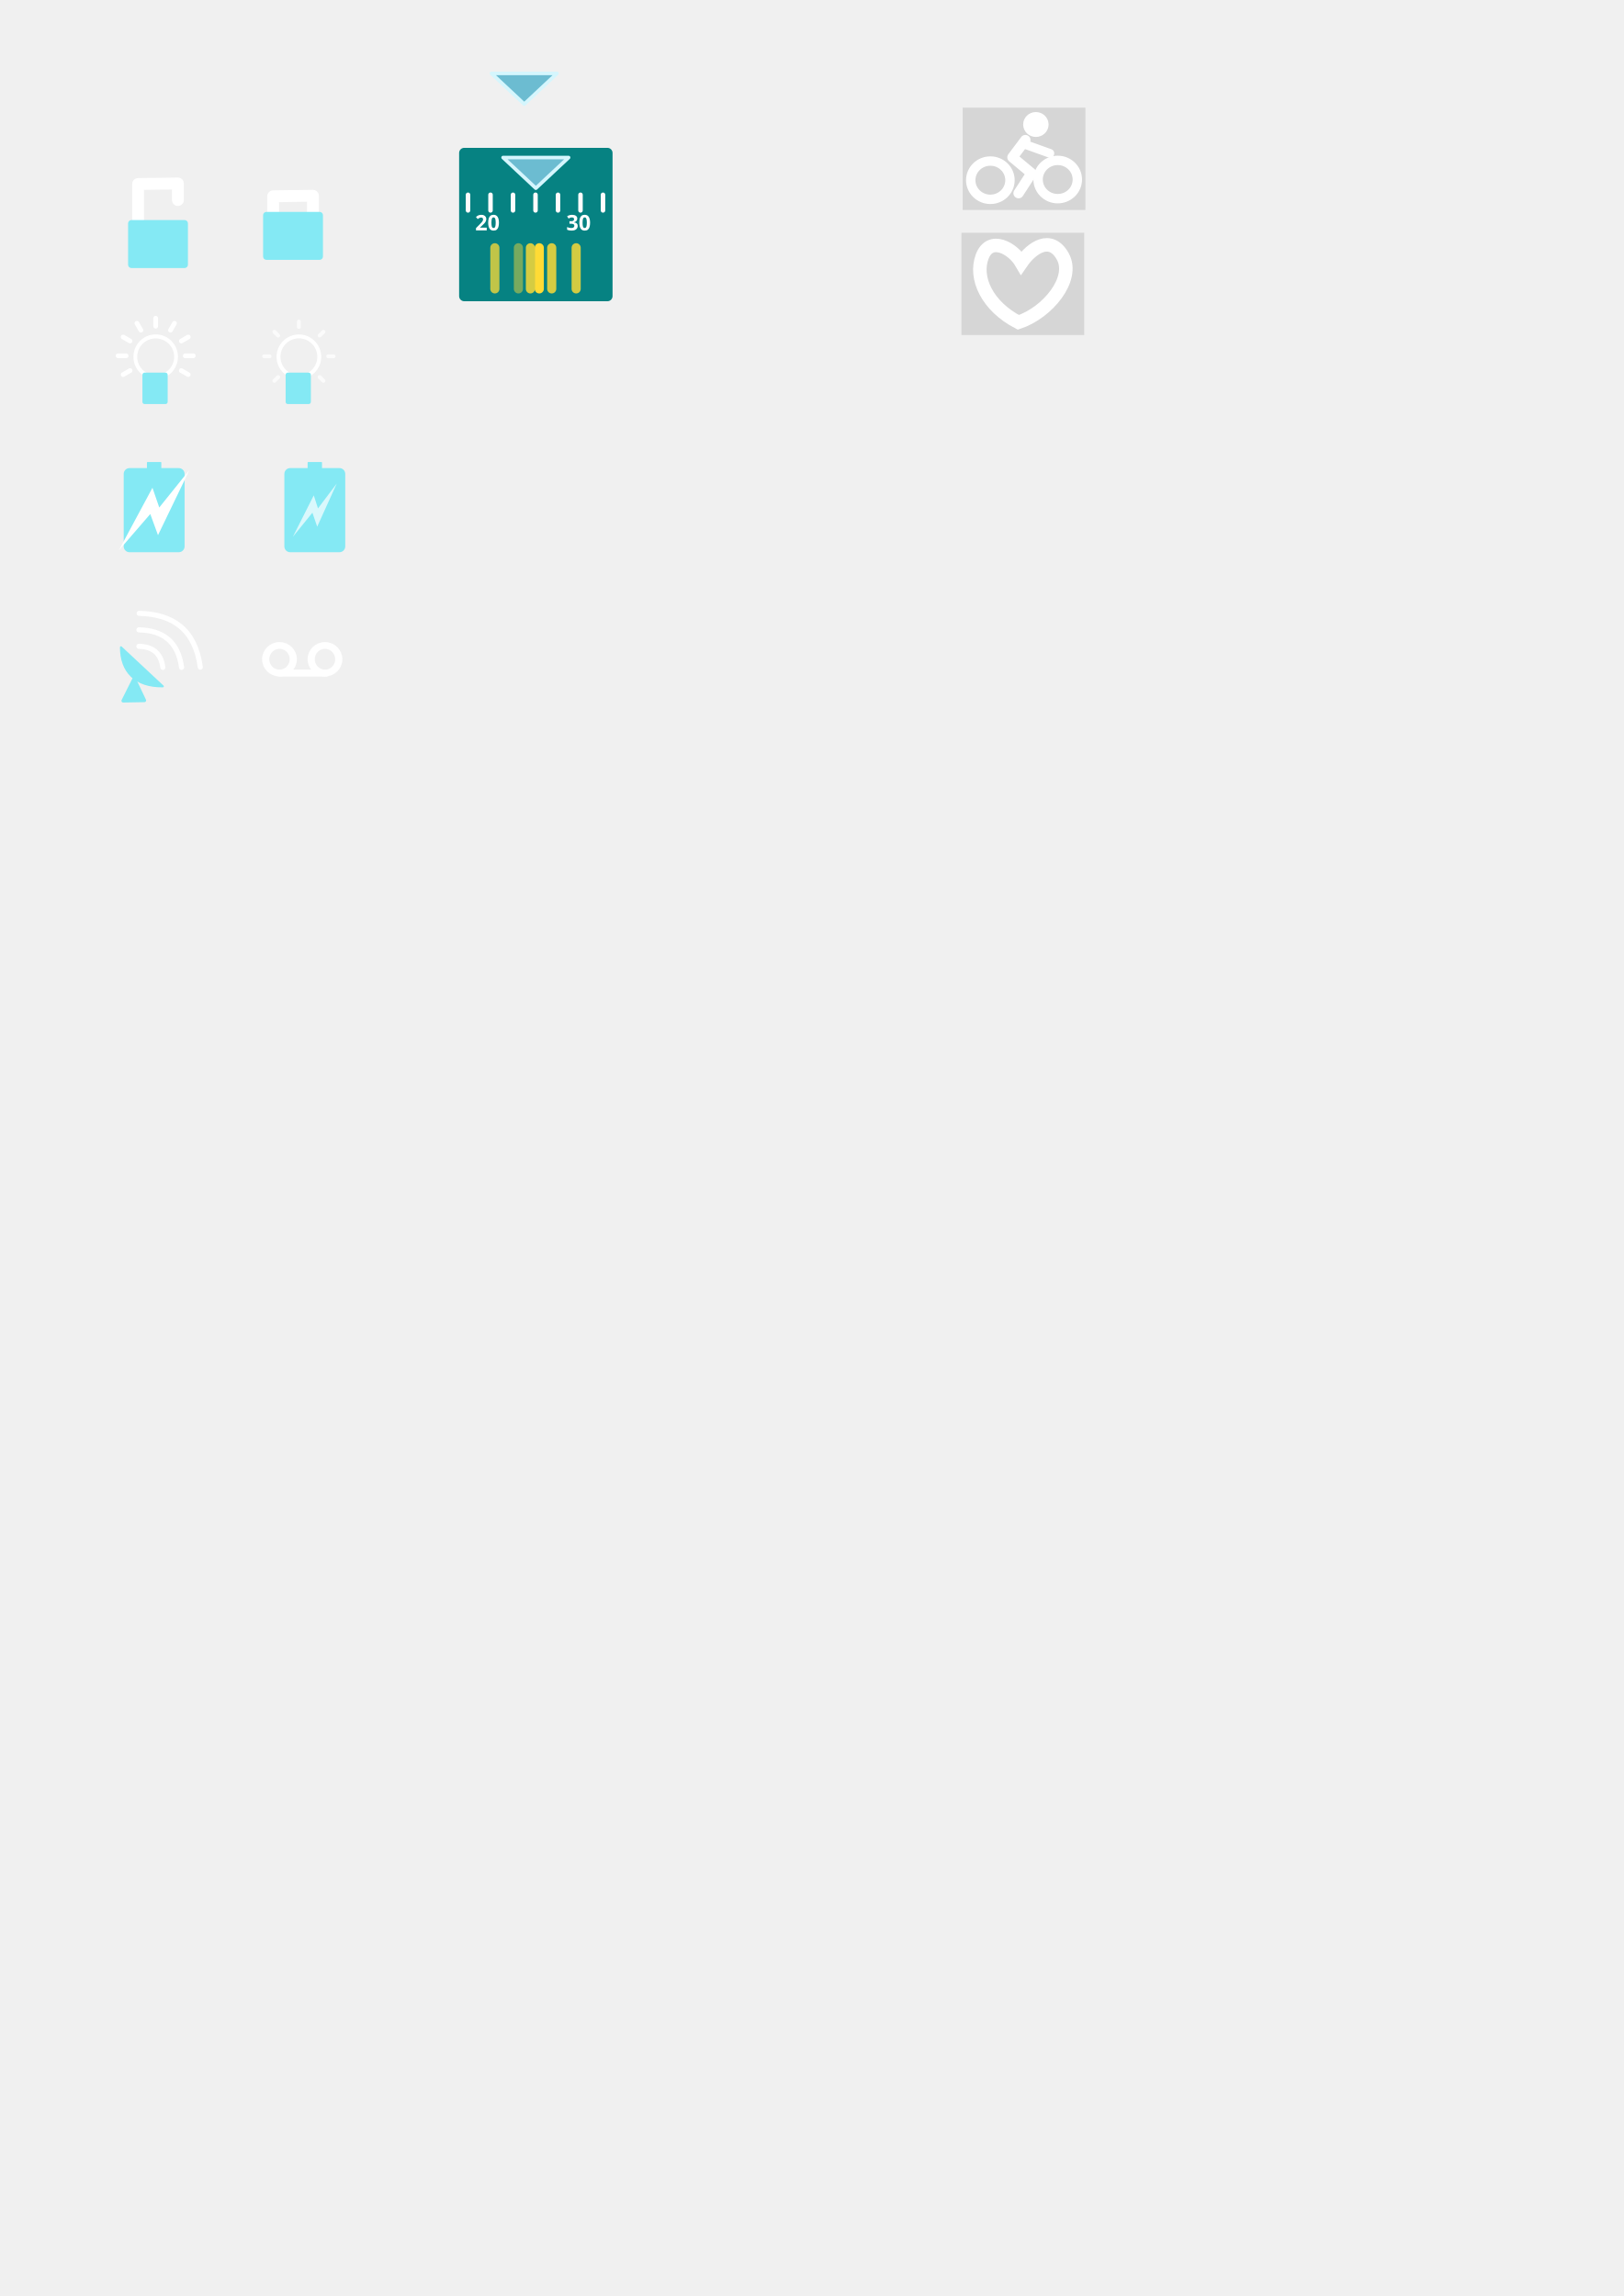
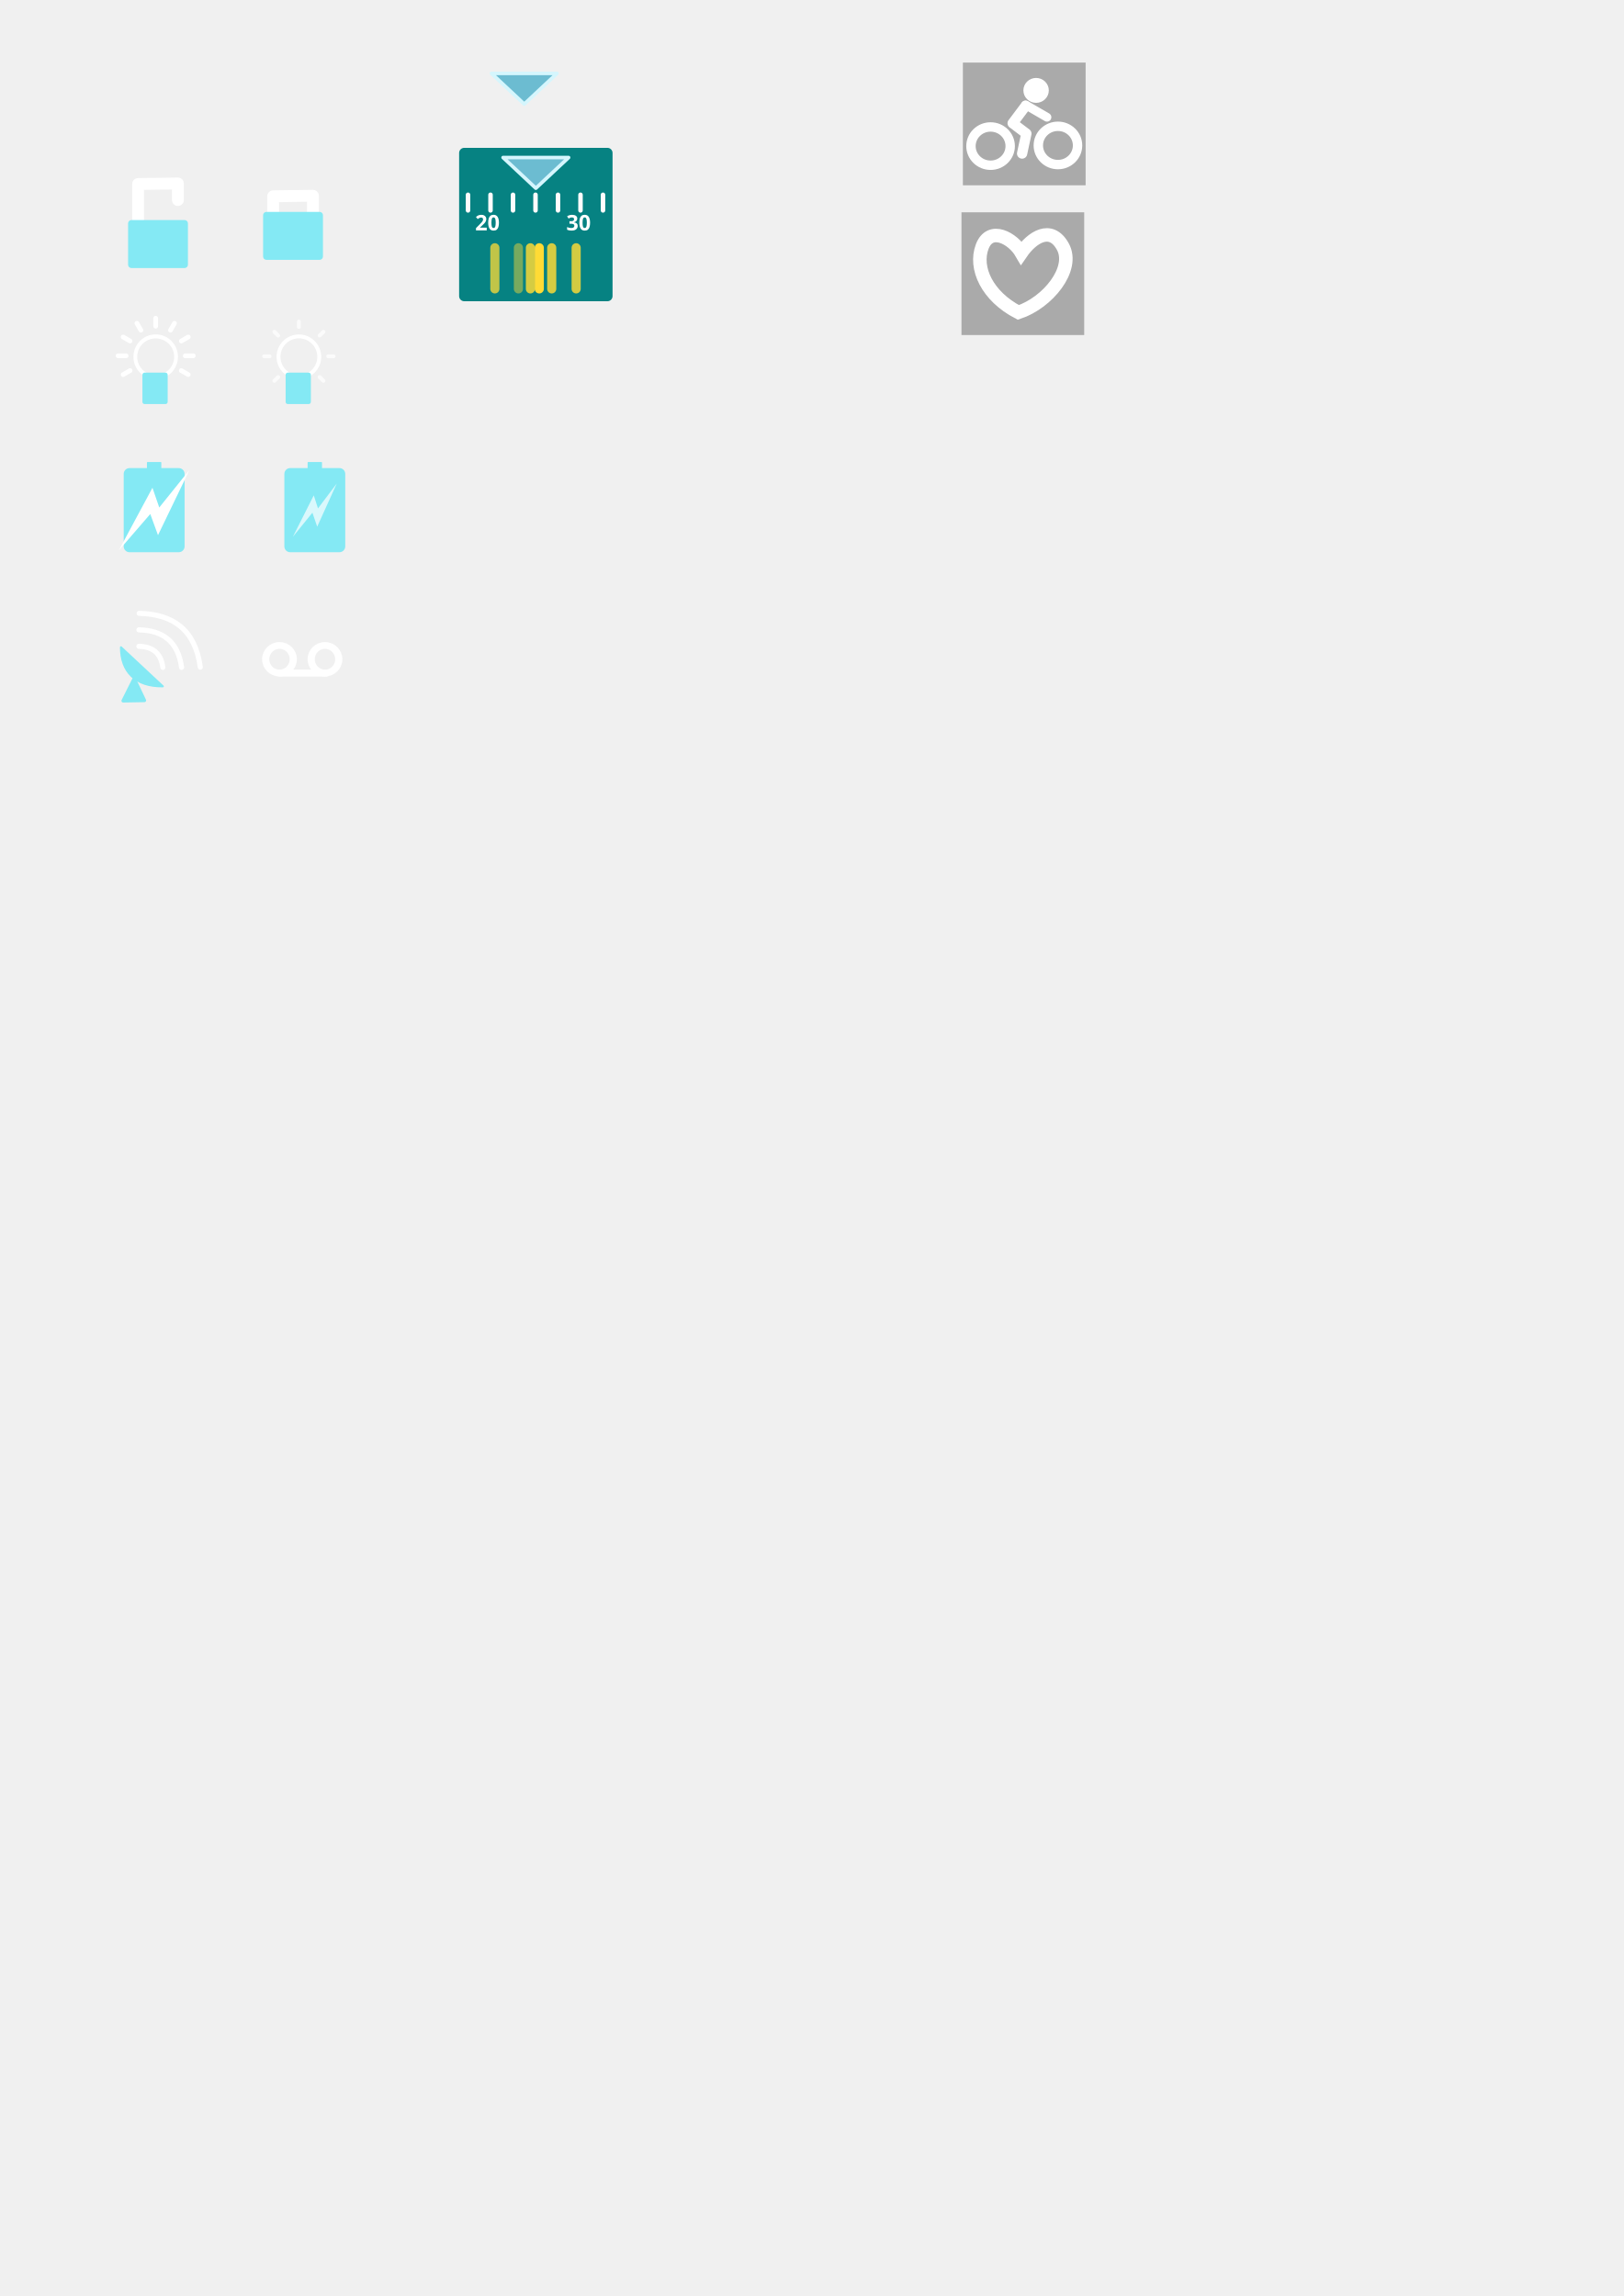
<svg xmlns="http://www.w3.org/2000/svg" width="210mm" height="297mm" id="svg2" version="1.1">
  <defs id="defs4">
    <marker orient="auto" refY="0.0" refX="0.0" id="Arrow1Send" style="overflow:visible;">
      <path id="path4067" d="M 0.0,0.0 L 5.0,-5.0 L -12.5,0.0 L 5.0,5.0 L 0.0,0.0 z " style="fill-rule:evenodd;stroke:#000000;stroke-width:1.0pt;" transform="scale(0.2) rotate(180) translate(6,0)" />
    </marker>
    <marker orient="auto" refY="0.0" refX="0.0" id="Arrow1Sstart" style="overflow:visible">
      <path id="path4064" d="M 0.0,0.0 L 5.0,-5.0 L -12.5,0.0 L 5.0,5.0 L 0.0,0.0 z " style="fill-rule:evenodd;stroke:#000000;stroke-width:1.0pt" transform="scale(0.2) translate(6,0)" />
    </marker>
    <marker orient="auto" refY="0.0" refX="0.0" id="Arrow2Mend" style="overflow:visible;">
      <path id="path4079" style="fill-rule:evenodd;stroke-width:0.625;stroke-linejoin:round;" d="M 8.719,4.034 L -2.207,0.016 L 8.719,-4.002 C 6.973,-1.63 6.983,1.616 8.719,4.034 z " transform="scale(0.6) rotate(180) translate(0,0)" />
    </marker>
    <marker orient="auto" refY="0.0" refX="0.0" id="Arrow1Lstart" style="overflow:visible">
      <path id="path4052" d="M 0.0,0.0 L 5.0,-5.0 L -12.5,0.0 L 5.0,5.0 L 0.0,0.0 z " style="fill-rule:evenodd;stroke:#000000;stroke-width:1.0pt" transform="scale(0.8) translate(12.5,0)" />
    </marker>
    <marker orient="auto" refY="0.0" refX="0.0" id="Arrow2Lend" style="overflow:visible;">
      <path id="path4073" style="fill-rule:evenodd;stroke-width:0.625;stroke-linejoin:round;" d="M 8.719,4.034 L -2.207,0.016 L 8.719,-4.002 C 6.973,-1.63 6.983,1.616 8.719,4.034 z " transform="scale(1.1) rotate(180) translate(1,0)" />
    </marker>
    <marker orient="auto" refY="0.0" refX="0.0" id="DotS" style="overflow:visible">
      <path id="path4119" d="M -2.5,-1.0 C -2.5,1.76 -4.74,4.0 -7.5,4.0 C -10.26,4.0 -12.5,1.76 -12.5,-1.0 C -12.5,-3.76 -10.26,-6.0 -7.5,-6.0 C -4.74,-6.0 -2.5,-3.76 -2.5,-1.0 z " style="fill-rule:evenodd;stroke:#000000;stroke-width:1.0pt" transform="scale(0.2) translate(7.4, 1)" />
    </marker>
    <linearGradient id="linearGradient3796">
      <stop style="stop-color:#080058;stop-opacity:1;" offset="0" id="stop3798" />
      <stop style="stop-color:#bbb5ff;stop-opacity:1;" offset="1" id="stop3800" />
    </linearGradient>
  </defs>
  <g id="layer1">
    <path transform="matrix(1.0431,0,0,1.024135,-94.51166,-114.357)" d="m 191.929,219.491 a 27.274,27.779 0 1 1 -54.548,0 27.274,27.779 0 1 1 54.548,0 z" id="path3769" style="fill:none;stroke:none;stroke-width:3;stroke-miterlimit:4;stroke-opacity:1;stroke-dasharray:none;fill-opacity:1" />
-     <rect style="fill:#000000;fill-opacity:0.11;stroke:none" id="rect2985" width="60" height="50" x="470.571" y="52.646" />
+     <rect style="fill:#000000;fill-opacity:0.292;stroke:none" id="rect2985" width="60" height="60" x="470.68" y="30.593" />
    <rect style="fill:#068282;fill-opacity:1;stroke:none" id="rect3794" width="75" height="75" x="224.429" y="72.278" ry="2.504" />
    <path style="fill:#ffffff;stroke:#fffcfc;stroke-width:2.199px;stroke-linecap:round;stroke-linejoin:miter;stroke-opacity:1" d="m 250.769,95.216 0,7.659" id="path3860" />
    <path id="path3862" d="m 294.757,95.216 0,7.659" style="fill:#ffffff;stroke:#fffcfc;stroke-width:2.199px;stroke-linecap:round;stroke-linejoin:miter;stroke-opacity:1" />
    <path style="fill:#ffffff;stroke:#fffcfc;stroke-width:2.199px;stroke-linecap:round;stroke-linejoin:miter;stroke-opacity:1" d="m 239.772,95.216 0,7.659" id="path3864" />
    <path id="path3866" d="m 272.763,95.216 0,7.659" style="fill:#ffffff;stroke:#fffcfc;stroke-width:2.199px;stroke-linecap:round;stroke-linejoin:miter;stroke-opacity:1" />
    <path style="fill:#ffffff;stroke:#fffcfc;stroke-width:2.199px;stroke-linecap:round;stroke-linejoin:miter;stroke-opacity:1" d="m 283.76,95.216 0,7.659" id="path3868" />
    <path id="path3870" d="m 261.766,95.216 0,7.659" style="fill:#ffffff;stroke:#fffcfc;stroke-width:2.199px;stroke-linecap:round;stroke-linejoin:miter;stroke-opacity:1" />
    <path style="fill:#ffffff;stroke:#fffcfc;stroke-width:2.199px;stroke-linecap:round;stroke-linejoin:miter;stroke-opacity:1" d="m 228.775,95.216 0,7.659" id="path3872" />
    <path style="fill:#6cbcd1;fill-opacity:1;stroke:#d5f6fd;stroke-width:1.738;stroke-linecap:butt;stroke-linejoin:round;stroke-miterlimit:4;stroke-dasharray:none;stroke-opacity:1" d="M 245.908,77.019 261.929,92.021 277.951,77.019 Z" id="path3874" />
    <text xml:space="preserve" style="font-size:10.511px;font-style:normal;font-weight:bold;line-height:125%;letter-spacing:0px;word-spacing:0px;fill:#ffffff;fill-opacity:1;stroke:none;font-family:Sans;-inkscape-font-specification:Sans Bold" x="232.254" y="112.636" id="text3876">
      <tspan id="tspan3878" x="232.254" y="112.636">20</tspan>
    </text>
    <text id="text3880" y="112.636" x="276.804" style="font-size:10.511px;font-style:normal;font-weight:bold;line-height:125%;letter-spacing:0px;word-spacing:0px;fill:#ffffff;fill-opacity:1;stroke:none;font-family:Sans;-inkscape-font-specification:Sans Bold" xml:space="preserve">
      <tspan y="112.636" x="276.804" id="tspan3882">30</tspan>
    </text>
    <path style="fill:none;stroke:#ffffff;stroke-width:5.8;stroke-linecap:round;stroke-linejoin:round;stroke-miterlimit:4;stroke-opacity:1;stroke-dasharray:none" d="m 67.517,110.036 0,-20.077 19.445,-0.253 0,8.081" id="path3991" />
    <rect ry="1.619" y="107.593" x="62.611" height="23.449" width="29.257" id="rect3771" style="fill:#84e9f4;fill-opacity:1;stroke:none" />
    <path style="fill:none;fill-opacity:1;stroke:none" id="path3993" d="m 191.929,219.491 a 27.274,27.779 0 1 1 -54.548,0 27.274,27.779 0 1 1 54.548,0 z" transform="matrix(1.0431,0,0,1.024135,-28.51167,-114.357)" />
    <path id="path3995" d="m 133.517,116.036 0,-20.077 19.445,-0.253 0,8.081" style="fill:none;stroke:#ffffff;stroke-width:5.8;stroke-linecap:round;stroke-linejoin:round;stroke-miterlimit:4;stroke-opacity:1;stroke-dasharray:none" />
    <rect style="fill:#84e9f4;fill-opacity:1;stroke:none" id="rect3997" width="29.257" height="23.449" x="128.611" y="103.593" ry="1.619" />
    <circle style="fill:none;fill-opacity:1;stroke:none" id="path3999" transform="matrix(1.0431,0,0,1.024135,-95.64809,-48.10449)" d="m 191.929,219.491 a 27.274,27.779 0 1 1 -54.548,0 27.274,27.779 0 1 1 54.548,0 z" />
    <path style="fill:none;stroke:#ffffff;stroke-width:2.556;stroke-linecap:round;stroke-linejoin:round;stroke-miterlimit:4;stroke-opacity:1;stroke-dasharray:none" id="path4011" d="m 70.963,169.236 a 13.826,12.879 0 1 1 -27.653,0 13.826,12.879 0 1 1 27.653,0 z" transform="matrix(0.7202109,0,0,0.7731676,34.95292,43.58941)" />
    <rect style="fill:#84e9f4;fill-opacity:1;stroke:none" id="rect4003" width="12.337" height="15.367" x="69.619" y="182.179" ry="1.061" />
    <path id="use15637" d="m 76.103,155.579 0,3.914" style="fill:none;stroke:#ffffff;stroke-width:2.3;stroke-linecap:round;stroke-linejoin:miter;stroke-miterlimit:4;stroke-dasharray:none;stroke-opacity:1" />
    <path style="fill:none;stroke:#ffffff;stroke-width:2.3;stroke-linecap:round;stroke-linejoin:miter;stroke-miterlimit:4;stroke-dasharray:none;stroke-opacity:1" d="m 57.731,173.951 3.914,0" id="path15885" />
    <path id="path15887" d="m 60.193,164.765 3.39,1.957" style="fill:none;stroke:#ffffff;stroke-width:2.3;stroke-linecap:round;stroke-linejoin:miter;stroke-miterlimit:4;stroke-dasharray:none;stroke-opacity:1" />
    <path style="fill:none;stroke:#ffffff;stroke-width:2.3;stroke-linecap:round;stroke-linejoin:miter;stroke-miterlimit:4;stroke-dasharray:none;stroke-opacity:1" d="m 66.917,158.04 1.957,3.39" id="path15889" />
    <path id="path15891" d="m 85.29,158.04 -1.957,3.39" style="fill:none;stroke:#ffffff;stroke-width:2.3;stroke-linecap:round;stroke-linejoin:miter;stroke-miterlimit:4;stroke-dasharray:none;stroke-opacity:1" />
    <path style="fill:none;stroke:#ffffff;stroke-width:2.3;stroke-linecap:round;stroke-linejoin:miter;stroke-miterlimit:4;stroke-dasharray:none;stroke-opacity:1" d="m 92.014,164.765 -3.39,1.957" id="path15893" />
    <path id="path15895" d="m 94.476,173.951 -3.914,0" style="fill:none;stroke:#ffffff;stroke-width:2.3;stroke-linecap:round;stroke-linejoin:miter;stroke-miterlimit:4;stroke-dasharray:none;stroke-opacity:1" />
    <path style="fill:none;stroke:#ffffff;stroke-width:2.3;stroke-linecap:round;stroke-linejoin:miter;stroke-miterlimit:4;stroke-dasharray:none;stroke-opacity:1" d="M 92.014,183.137 88.624,181.18" id="path15897" />
    <path id="path15899" d="m 60.193,183.137 3.39,-1.957" style="fill:none;stroke:#ffffff;stroke-width:2.3;stroke-linecap:round;stroke-linejoin:miter;stroke-miterlimit:4;stroke-dasharray:none;stroke-opacity:1" />
    <circle id="path4203" style="fill:none;fill-opacity:1;stroke:none" cx="146.103" cy="176.684" r="28.45" />
    <circle id="path4205" style="fill:none;stroke:#ffffff;stroke-width:1.907;stroke-linecap:round;stroke-linejoin:round;stroke-miterlimit:4;stroke-dasharray:none;stroke-opacity:1" cx="146.103" cy="174.437" r="9.958" />
    <rect ry="1.061" y="182.179" x="139.619" height="15.367" width="12.337" id="rect4207" style="fill:#84e9f4;fill-opacity:1;stroke:none" />
    <g id="g4261" transform="translate(-5.9277344e-6,0)">
      <path id="path4211" d="m 146.103,157.222 0,2.648" style="opacity:0.711;fill:none;stroke:#ffffff;stroke-width:1.892;stroke-linecap:round;stroke-linejoin:miter;stroke-miterlimit:4;stroke-dasharray:none;stroke-opacity:1" />
      <path style="opacity:0.711;fill:none;stroke:#ffffff;stroke-width:1.892;stroke-linecap:round;stroke-linejoin:miter;stroke-miterlimit:4;stroke-dasharray:none;stroke-opacity:1" d="m 134.099,162.194 1.873,1.873" id="path4238" />
      <path id="path4240" d="m 129.127,174.198 2.648,0" style="opacity:0.711;fill:none;stroke:#ffffff;stroke-width:1.892;stroke-linecap:round;stroke-linejoin:miter;stroke-miterlimit:4;stroke-dasharray:none;stroke-opacity:1" />
      <path style="opacity:0.711;fill:none;stroke:#ffffff;stroke-width:1.892;stroke-linecap:round;stroke-linejoin:miter;stroke-miterlimit:4;stroke-dasharray:none;stroke-opacity:1" d="m 134.099,186.202 1.873,-1.873" id="path4242" />
      <path style="opacity:0.711;fill:none;stroke:#ffffff;stroke-width:1.892;stroke-linecap:round;stroke-linejoin:miter;stroke-miterlimit:4;stroke-dasharray:none;stroke-opacity:1" d="m 158.107,162.194 -1.873,1.873" id="path4244" />
      <path id="path4246" d="m 163.08,174.198 -2.648,0" style="opacity:0.711;fill:none;stroke:#ffffff;stroke-width:1.892;stroke-linecap:round;stroke-linejoin:miter;stroke-miterlimit:4;stroke-dasharray:none;stroke-opacity:1" />
      <path style="opacity:0.711;fill:none;stroke:#ffffff;stroke-width:1.892;stroke-linecap:round;stroke-linejoin:miter;stroke-miterlimit:4;stroke-dasharray:none;stroke-opacity:1" d="m 158.107,186.202 -1.873,-1.873" id="path4248" />
    </g>
    <circle id="circle4294" style="fill:none;fill-opacity:1;stroke:none" cx="75.346" cy="249.415" r="28.45" />
    <rect ry="2.84" y="228.852" x="60.465" height="41.126" width="29.762" id="rect4298" style="fill:#84e9f4;fill-opacity:1;stroke:none" />
    <rect style="fill:#84e9f4;fill-opacity:1;stroke:none" id="rect4318" width="7.034" height="4.003" x="71.829" y="225.868" ry="0.276" />
    <path style="fill:#ffffff;fill-opacity:1;fill-rule:evenodd;stroke:#ffffff;stroke-width:0;stroke-linecap:round;stroke-linejoin:round;stroke-miterlimit:4;stroke-dasharray:none;stroke-opacity:1" d="m 58.053,269.13 16.471,-30.662 3.324,9.651 14.791,-18.419 -15.404,31.943 -3.775,-10.34 z" id="path4320" />
    <circle r="28.45" cy="249.415" cx="153.885" style="fill:none;fill-opacity:1;stroke:none" id="circle4322" />
    <rect style="fill:#84e9f4;fill-opacity:1;stroke:none" id="rect4324" width="29.762" height="41.126" x="139.004" y="228.852" ry="2.84" />
    <rect ry="0.276" y="225.868" x="150.368" height="4.003" width="7.034" id="rect4326" style="fill:#84e9f4;fill-opacity:1;stroke:none" />
    <path id="path4328" d="m 143.158,262.438 10.217,-20.254 2.062,6.375 9.175,-12.166 -9.555,21.1 -2.342,-6.83 z" style="fill:#ffffff;fill-opacity:1;fill-rule:evenodd;stroke:#ffffff;stroke-width:0;stroke-linecap:round;stroke-linejoin:round;stroke-miterlimit:4;stroke-dasharray:none;stroke-opacity:1;opacity:0.698" />
    <circle id="circle4020" style="fill:none;fill-opacity:1;stroke:none" cx="75.346" cy="319.415" r="28.45" transform="translate(-0.5357143,3.071429)" />
    <path id="path4022" d="m 79.584,335.551 0,0 0,0 -20.451,-19.096 c -0.043,11.765 6.924,19.264 20.451,19.096 z" style="fill:#84e9f4;fill-opacity:1;stroke:#84e9f4;stroke-width:0.992;stroke-linecap:round;stroke-linejoin:round;stroke-opacity:1" />
    <path style="fill:none;stroke:#ffffff;stroke-width:2.5;stroke-linecap:round;stroke-linejoin:miter;stroke-miterlimit:4;stroke-opacity:1;stroke-dasharray:none" d="m 79.619,326.299 c -0.977,-7.213 -5.253,-10.171 -11.712,-10.315 l 0,0 0,0 0,0" id="path4024" />
    <path id="path4026" d="M 88.762,326.295 C 87.023,313.454 79.41,308.187 67.91,307.932 l 0,0 0,0 0,0" style="fill:none;stroke:#ffffff;stroke-width:2.5;stroke-linecap:round;stroke-linejoin:miter;stroke-miterlimit:4;stroke-opacity:1;stroke-dasharray:none" />
    <path style="fill:none;stroke:#ffffff;stroke-width:2.5;stroke-linecap:round;stroke-linejoin:miter;stroke-miterlimit:4;stroke-opacity:1;stroke-dasharray:none" d="M 97.898,326.17 C 95.408,307.779 84.504,300.236 68.035,299.871 l 0,0 0,0 0,0" id="path4028" />
    <path style="fill:#84e9f4;fill-opacity:1;stroke:#84e9f4;stroke-width:1.7;stroke-linecap:butt;stroke-linejoin:round;stroke-miterlimit:4;stroke-opacity:1;stroke-dasharray:none" d="m 65.571,331.898 -5.357,10.714 10.357,-0.179 z" id="path4032" />
    <circle r="28.45" cy="322.338" cx="147.74" style="fill:none;fill-opacity:1;stroke:none" id="circle4034" />
    <g id="g4281" transform="matrix(1.382573,0,0,1.382573,-72.42683,-116.2333)">
-       <ellipse transform="matrix(1.706922,0,0,1.606515,-102.0937,-190.3599)" id="path6196" style="fill:none;stroke:#ffffff;stroke-width:1.49;stroke-linecap:round;stroke-linejoin:round;stroke-miterlimit:4;stroke-dasharray:none;stroke-opacity:1" cx="148.393" cy="315.934" rx="2.857" ry="3.036" />
-       <ellipse style="fill:none;stroke:#ffffff;stroke-width:1.49;stroke-linecap:round;stroke-linejoin:round;stroke-miterlimit:4;stroke-dasharray:none;stroke-opacity:1" id="path6198" transform="matrix(1.706922,0,0,1.606515,-86.00852,-190.3599)" cx="148.393" cy="315.934" rx="2.857" ry="3.036" />
+       <ellipse transform="matrix(1.706922,0,0,1.606515,-102.0937,-190.3599)" id="path6196" style="fill:none;stroke:#ffffff;stroke-width:1.49;stroke-linecap:round;stroke-linejoin:round;stroke-miterlimit:4;stroke-dasharray:none;stroke-opacity:1" cx="148.393" cy="315.934" rx="2.857" ry="3.036" d="m 151.25,315.934 c 0,1.677 -1.279,3.036 -2.857,3.036 -1.578,0 -2.857,-1.359 -2.857,-3.036 0,-1.677 1.279,-3.036 2.857,-3.036 1.578,0 2.857,1.359 2.857,3.036 z" />
+       <ellipse style="fill:none;stroke:#ffffff;stroke-width:1.49;stroke-linecap:round;stroke-linejoin:round;stroke-miterlimit:4;stroke-dasharray:none;stroke-opacity:1" id="path6198" transform="matrix(1.706922,0,0,1.606515,-86.00852,-190.3599)" cx="148.393" cy="315.934" rx="2.857" ry="3.036" d="m 151.25,315.934 c 0,1.677 -1.279,3.036 -2.857,3.036 -1.578,0 -2.857,-1.359 -2.857,-3.036 0,-1.677 1.279,-3.036 2.857,-3.036 1.578,0 2.857,1.359 2.857,3.036 z" />
      <path id="path6200" d="m 151.322,322.075 16.33,0" style="fill:none;stroke:#ffffff;stroke-width:2.468;stroke-linecap:round;stroke-linejoin:miter;stroke-miterlimit:4;stroke-dasharray:none;stroke-opacity:1" />
    </g>
    <path style="fill:#ffffff;fill-opacity:1;stroke:#ffdb35;stroke-width:4.463;stroke-linecap:round;stroke-linejoin:miter;stroke-miterlimit:4;stroke-dasharray:none;stroke-opacity:0.454" d="m 253.405,121.134 0,20.104" id="path4220" />
    <path id="path4222" d="m 269.693,121.134 0,20.104" style="fill:#ffffff;fill-opacity:1;stroke:#ffdb35;stroke-width:4.463;stroke-linecap:round;stroke-linejoin:miter;stroke-miterlimit:4;stroke-dasharray:none;stroke-opacity:0.832" />
    <path style="fill:#ffffff;fill-opacity:1;stroke:#ffdb35;stroke-width:4.463;stroke-linecap:round;stroke-linejoin:miter;stroke-miterlimit:4;stroke-dasharray:none;stroke-opacity:1" d="m 263.612,121.134 0,20.104" id="path4224" />
    <path id="path4226" d="m 259.269,121.134 0,20.104" style="fill:#ffffff;stroke:#ffdb35;stroke-width:4.463;stroke-linecap:round;stroke-linejoin:miter;stroke-opacity:0.832;stroke-miterlimit:4;stroke-dasharray:none;fill-opacity:1" />
    <path style="fill:#ffffff;fill-opacity:1;stroke:#ffdb35;stroke-width:4.463;stroke-linecap:round;stroke-linejoin:miter;stroke-miterlimit:4;stroke-dasharray:none;stroke-opacity:0.752" d="m 241.895,121.134 0,20.104" id="path4228" />
    <path id="path4230" d="m 281.637,121.134 0,20.104" style="fill:#ffffff;fill-opacity:1;stroke:#ffdb35;stroke-width:4.463;stroke-linecap:round;stroke-linejoin:miter;stroke-miterlimit:4;stroke-dasharray:none;stroke-opacity:0.821" />
-     <g id="g4274" transform="translate(1.477847,-12.28499)">
-       <ellipse ry="9.357" rx="9.59" cy="100.38" cx="482.629" id="path4232" style="opacity:1;fill:none;fill-opacity:1;stroke:#ffffff;stroke-width:4.589;stroke-linecap:round;stroke-linejoin:round;stroke-miterlimit:4;stroke-dasharray:none;stroke-opacity:1" />
-       <ellipse ry="9.357" rx="9.59" style="opacity:1;fill:none;fill-opacity:1;stroke:#ffffff;stroke-width:4.589;stroke-linecap:round;stroke-linejoin:round;stroke-miterlimit:4;stroke-dasharray:none;stroke-opacity:1" id="circle4234" cx="515.558" cy="100.056" />
-       <ellipse ry="4.891" rx="5.013" style="opacity:1;fill:#ffffff;fill-opacity:1;stroke:#ffffff;stroke-width:2.399;stroke-linecap:round;stroke-linejoin:round;stroke-miterlimit:4;stroke-dasharray:none;stroke-opacity:1" id="circle4236" cx="504.882" cy="73.151" />
-       <path id="path4239" d="m 499.742,80.763 -6.32,8.437 9.313,7.788 -6.32,9.736" style="fill:none;fill-rule:evenodd;stroke:#ffffff;stroke-width:5.028;stroke-linecap:round;stroke-linejoin:round;stroke-miterlimit:4;stroke-dasharray:none;stroke-opacity:1" />
-       <path id="path4243" d="m 499.076,82.71 12.639,4.543" style="fill:none;fill-rule:evenodd;stroke:#ffffff;stroke-width:4.279;stroke-linecap:round;stroke-linejoin:miter;stroke-miterlimit:4;stroke-dasharray:none;stroke-opacity:1" />
+     <g id="g3087" transform="translate(0.108585,-16.66806)">
+       <ellipse transform="translate(1.477847,-12.28499)" ry="9.357" rx="9.59" cy="100.38" cx="482.629" id="path4232" style="fill:none;stroke:#ffffff;stroke-width:4.589;stroke-linecap:round;stroke-linejoin:round;stroke-miterlimit:4;stroke-opacity:1;stroke-dasharray:none" d="m 492.219,100.38 c 0,5.167 -4.294,9.357 -9.59,9.357 -5.296,0 -9.59,-4.189 -9.59,-9.357 0,-5.167 4.294,-9.357 9.59,-9.357 5.296,0 9.59,4.189 9.59,9.357 z" />
+       <ellipse transform="translate(1.477847,-12.28499)" ry="9.357" rx="9.59" style="fill:none;stroke:#ffffff;stroke-width:4.589;stroke-linecap:round;stroke-linejoin:round;stroke-miterlimit:4;stroke-opacity:1;stroke-dasharray:none" id="circle4234" cx="515.558" cy="100.056" d="m 525.148,100.056 c 0,5.167 -4.294,9.357 -9.59,9.357 -5.296,0 -9.59,-4.189 -9.59,-9.357 0,-5.167 4.294,-9.357 9.59,-9.357 5.296,0 9.59,4.189 9.59,9.357 z" />
+       <ellipse transform="translate(1.477847,-12.28499)" ry="4.891" rx="5.013" style="fill:#ffffff;fill-opacity:1;stroke:#ffffff;stroke-width:2.399;stroke-linecap:round;stroke-linejoin:round;stroke-miterlimit:4;stroke-opacity:1;stroke-dasharray:none" id="circle4236" cx="504.882" cy="73.151" d="m 509.895,73.151 c 0,2.701 -2.244,4.891 -5.013,4.891 -2.769,0 -5.013,-2.19 -5.013,-4.891 0,-2.701 2.244,-4.891 5.013,-4.891 2.769,0 5.013,2.19 5.013,4.891 z" />
+       <path id="path4239" d="m 501.22,68.478 -6.32,8.437 6.707,5.074 -2.085,9.736" style="fill:none;stroke:#ffffff;stroke-width:5.028;stroke-linecap:round;stroke-linejoin:round;stroke-miterlimit:4;stroke-opacity:1;stroke-dasharray:none" />
+       <path id="path4243" d="m 501.206,67.928 10.468,6.063" style="fill:none;stroke:#ffffff;stroke-width:4.279;stroke-linecap:round;stroke-linejoin:miter;stroke-miterlimit:4;stroke-opacity:1;stroke-dasharray:none" />
    </g>
-     <rect y="113.795" x="469.989" height="50" width="60" id="rect4251" style="fill:#000000;fill-opacity:0.11;stroke:none" />
-     <path style="fill:none;fill-rule:evenodd;stroke:#ffffff;stroke-width:6.6;stroke-linecap:butt;stroke-linejoin:miter;stroke-miterlimit:4;stroke-dasharray:none;stroke-opacity:1;fill-opacity:0.11" d="m 497.803,157.597 c -15.28,-7.933 -21.62,-21.723 -17.697,-32.13 3.923,-10.407 15.102,-3.999 19.148,2.975 4.993,-7.258 14.353,-13.865 20.308,-2.975 5.955,10.89 -7.383,27.356 -21.759,32.13 z" id="path4263" />
+     <rect y="103.795" x="469.989" height="60" width="60" id="rect4251" style="fill:#000000;fill-opacity:0.292;stroke:none" />
+     <path style="fill:none;stroke:#ffffff;stroke-width:6.6;stroke-linecap:butt;stroke-linejoin:miter;stroke-miterlimit:4;stroke-opacity:1;stroke-dasharray:none" d="m 497.803,152.74 c -15.28,-7.933 -21.62,-21.723 -17.697,-32.13 3.923,-10.407 15.102,-3.999 19.148,2.975 4.993,-7.258 14.353,-13.865 20.308,-2.975 5.955,10.89 -7.383,27.356 -21.759,32.13 z" id="path4263" />
    <path style="fill:#6cbcd1;fill-opacity:1;stroke:#d5f6fd;stroke-width:1.738;stroke-linecap:butt;stroke-linejoin:round;stroke-miterlimit:4;stroke-dasharray:none;stroke-opacity:1" d="M 240.239,35.89 256.261,50.891 272.282,35.89 Z" id="path3874-0" />
  </g>
</svg>
